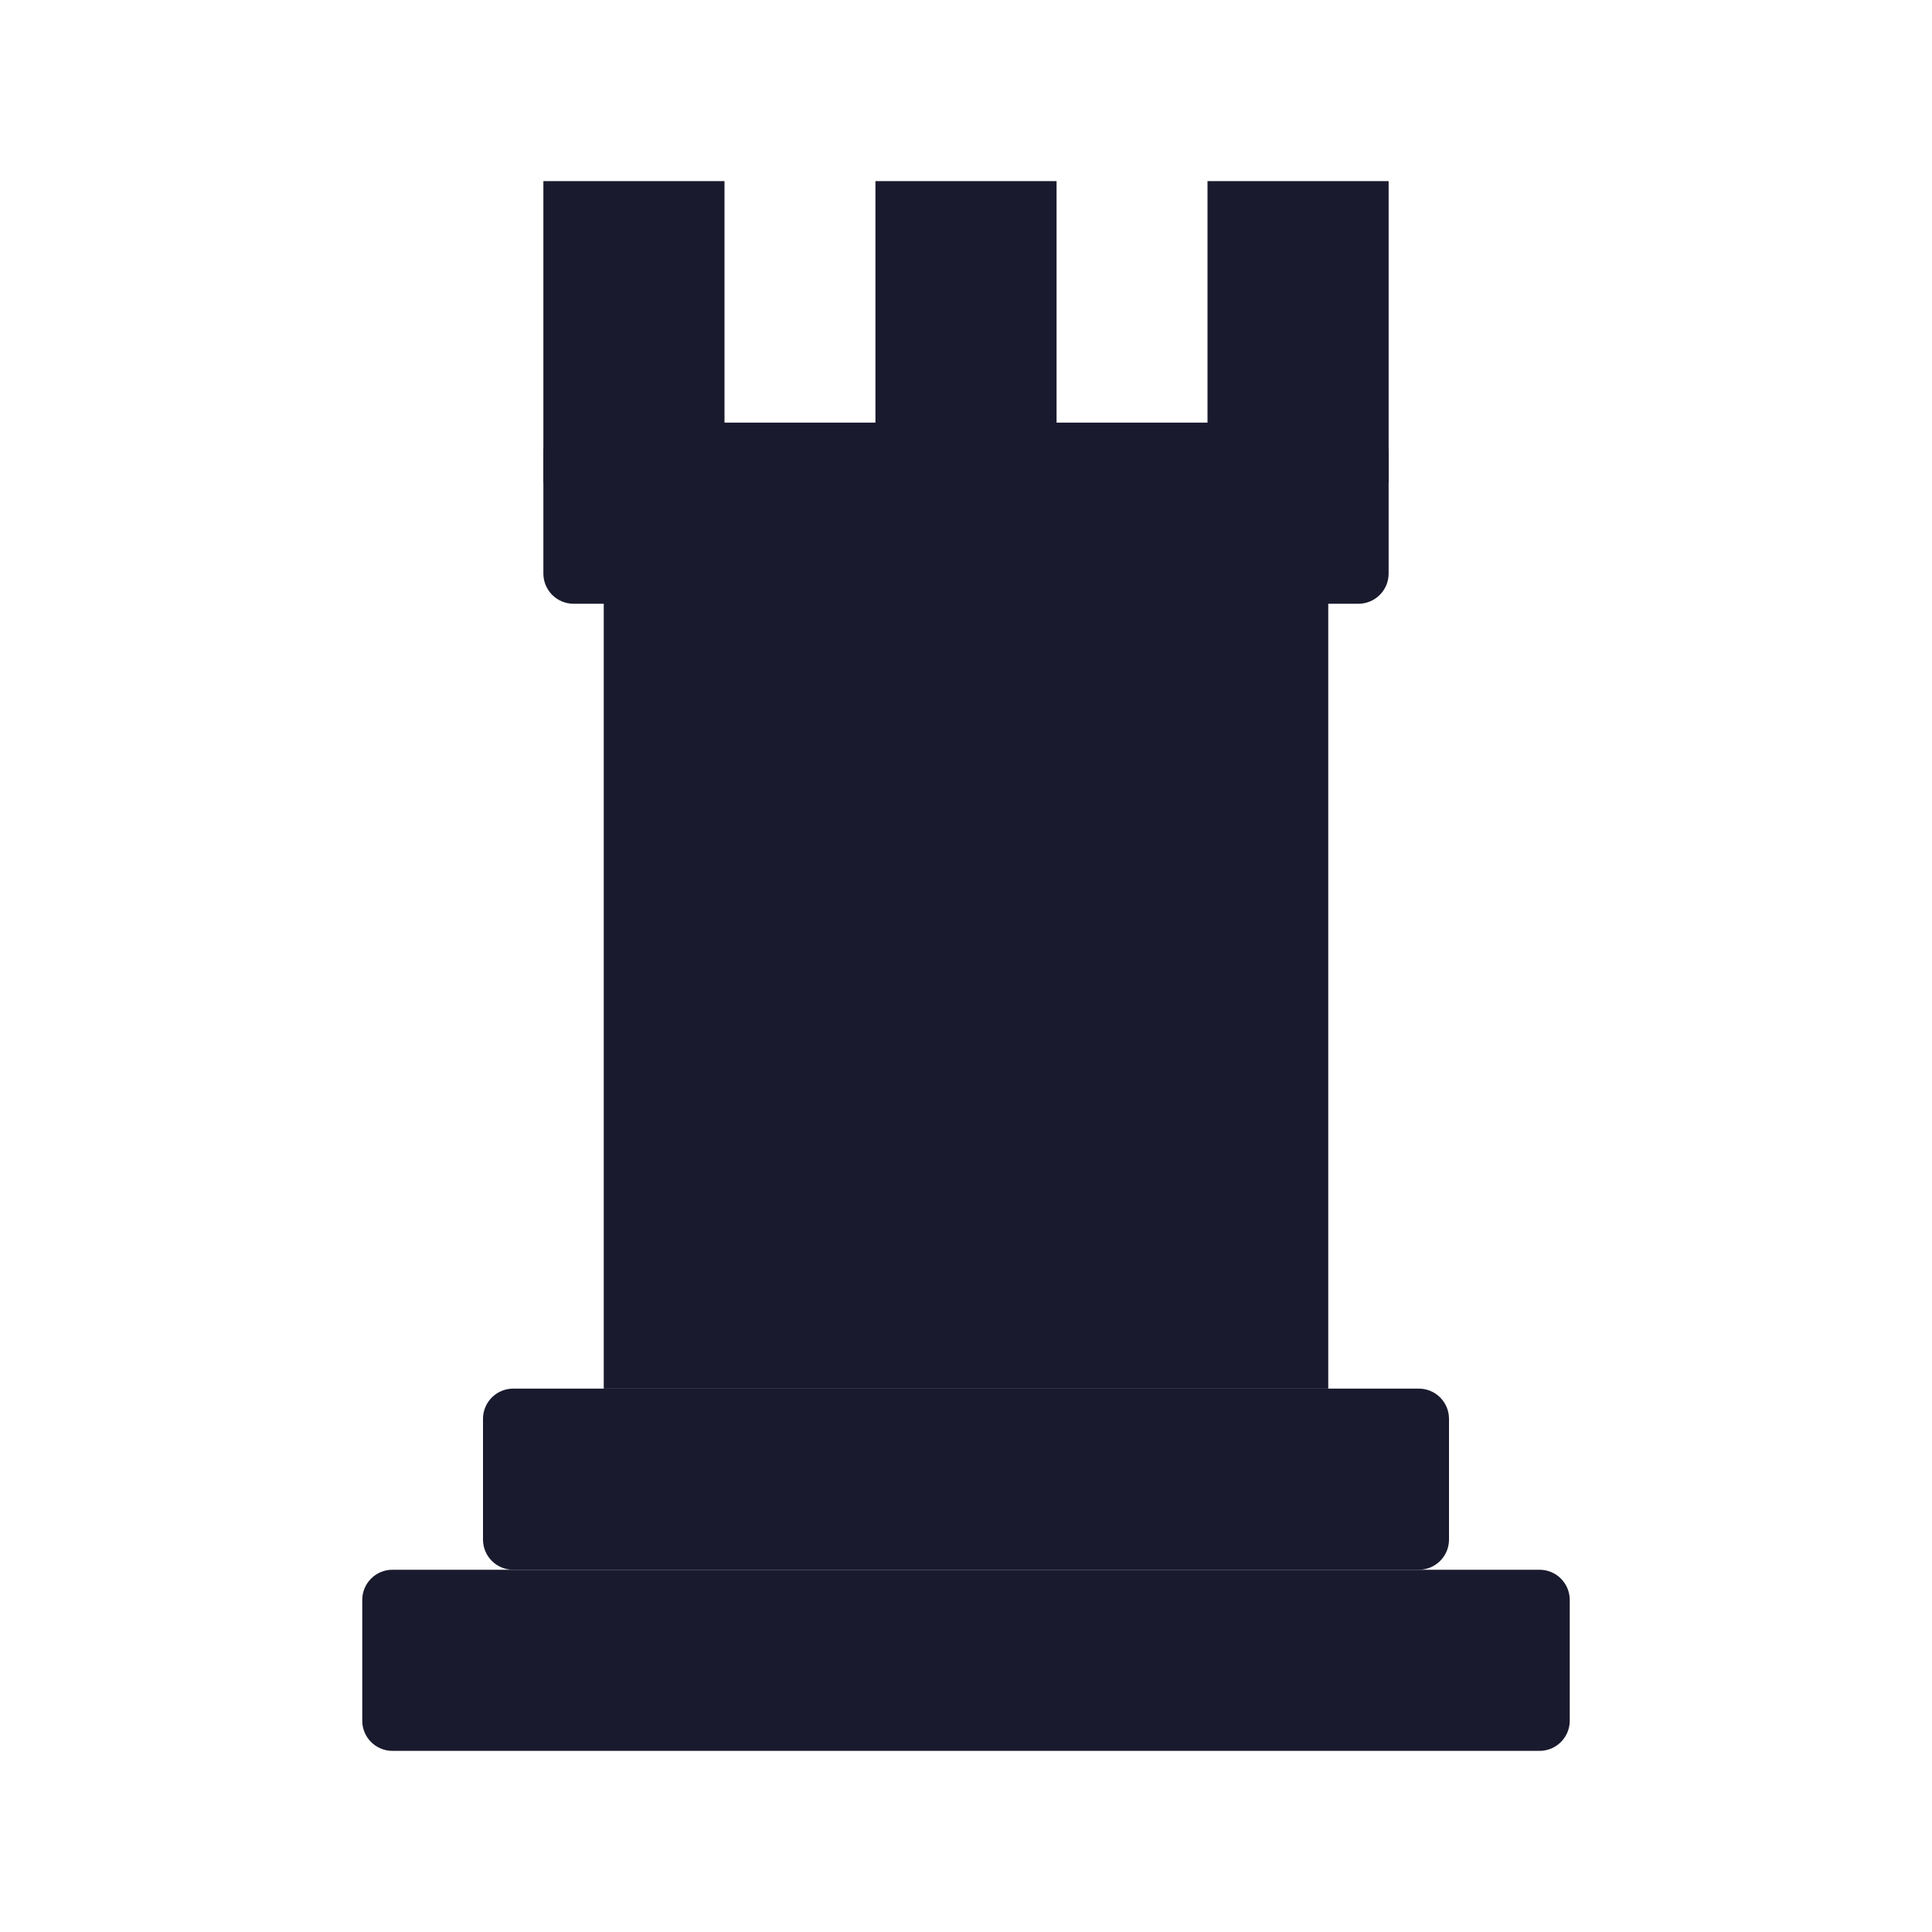
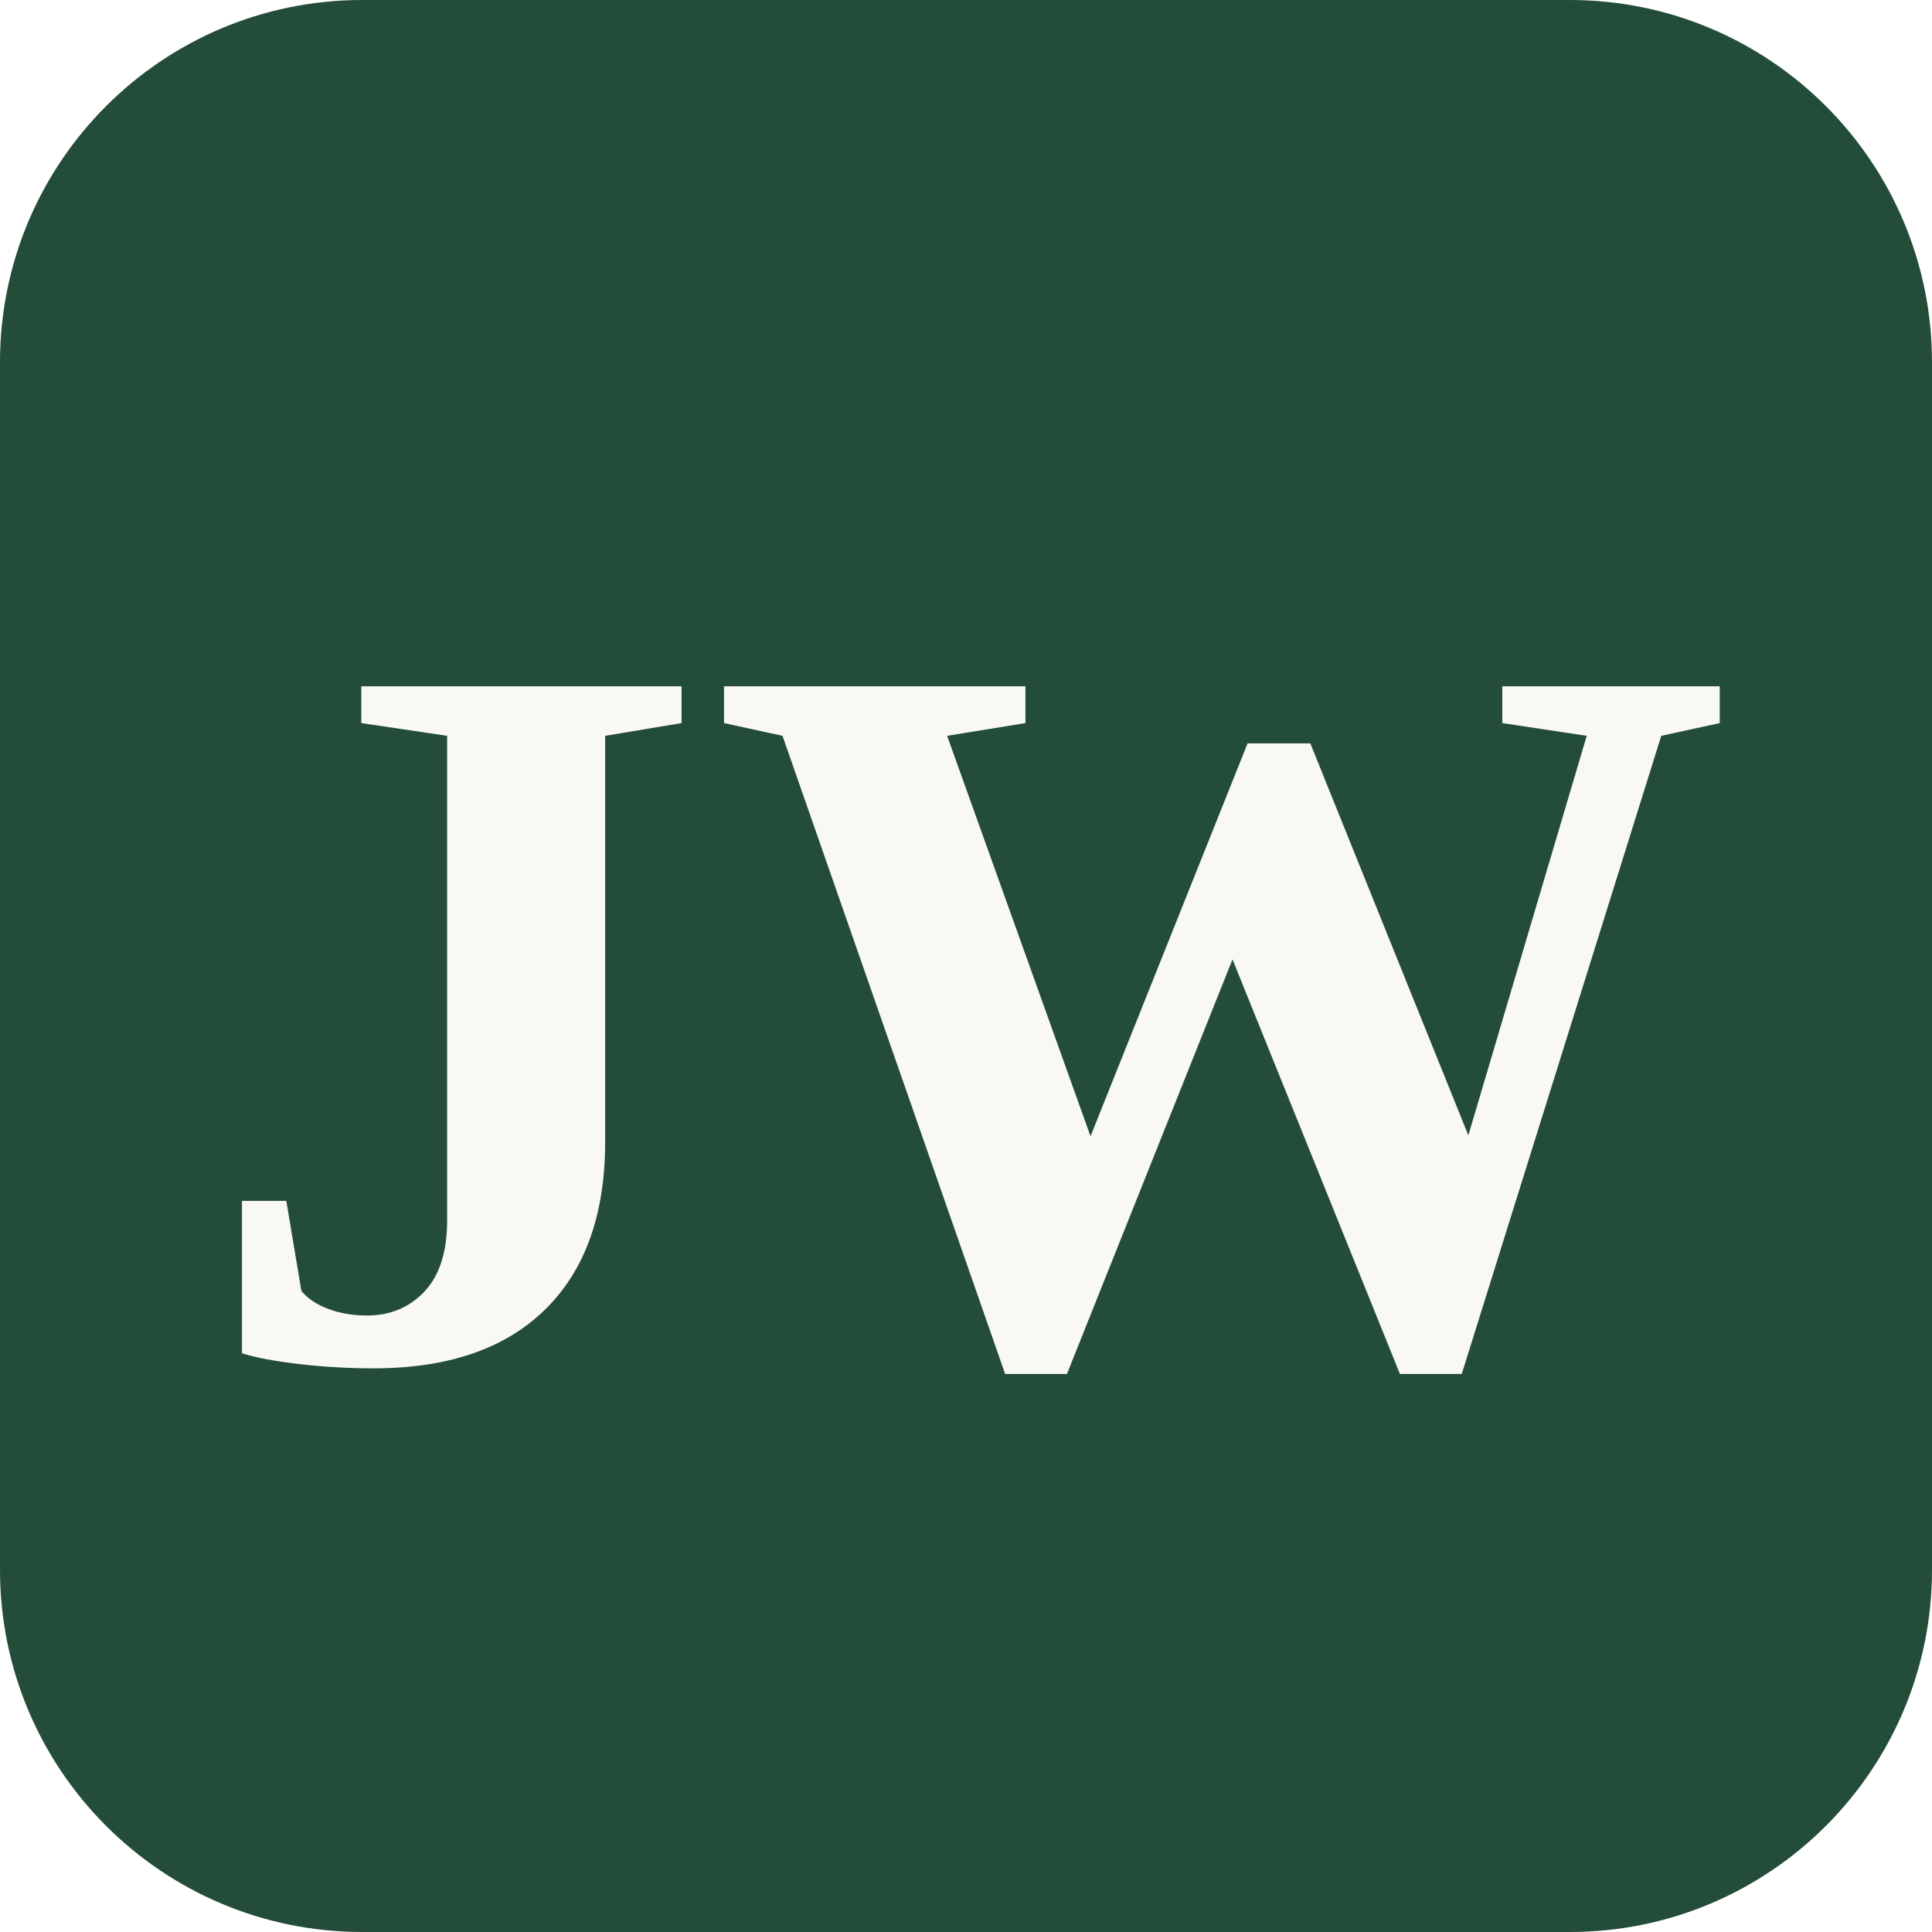
<svg xmlns="http://www.w3.org/2000/svg" viewBox="0 0 64 64">
-   <rect x="12" y="52" width="40" height="6" rx="1" fill="#1a1a2e" />
-   <rect x="16" y="46" width="32" height="6" rx="1" fill="#1a1a2e" />
-   <rect x="20" y="18" width="24" height="28" fill="#1a1a2e" />
-   <rect x="18" y="14" width="28" height="6" rx="1" fill="#1a1a2e" />
-   <rect x="18" y="6" width="6" height="10" fill="#1a1a2e" />
-   <rect x="29" y="6" width="6" height="10" fill="#1a1a2e" />
-   <rect x="40" y="6" width="6" height="10" fill="#1a1a2e" />
+   <rect width="64" height="64" rx="12" fill="#234d38" />
+   <text x="32" y="45" font-family="Lora, Georgia, 'Times New Roman', serif" font-weight="600" font-size="34" fill="#faf8f4" text-anchor="middle">JW</text>
</svg>
